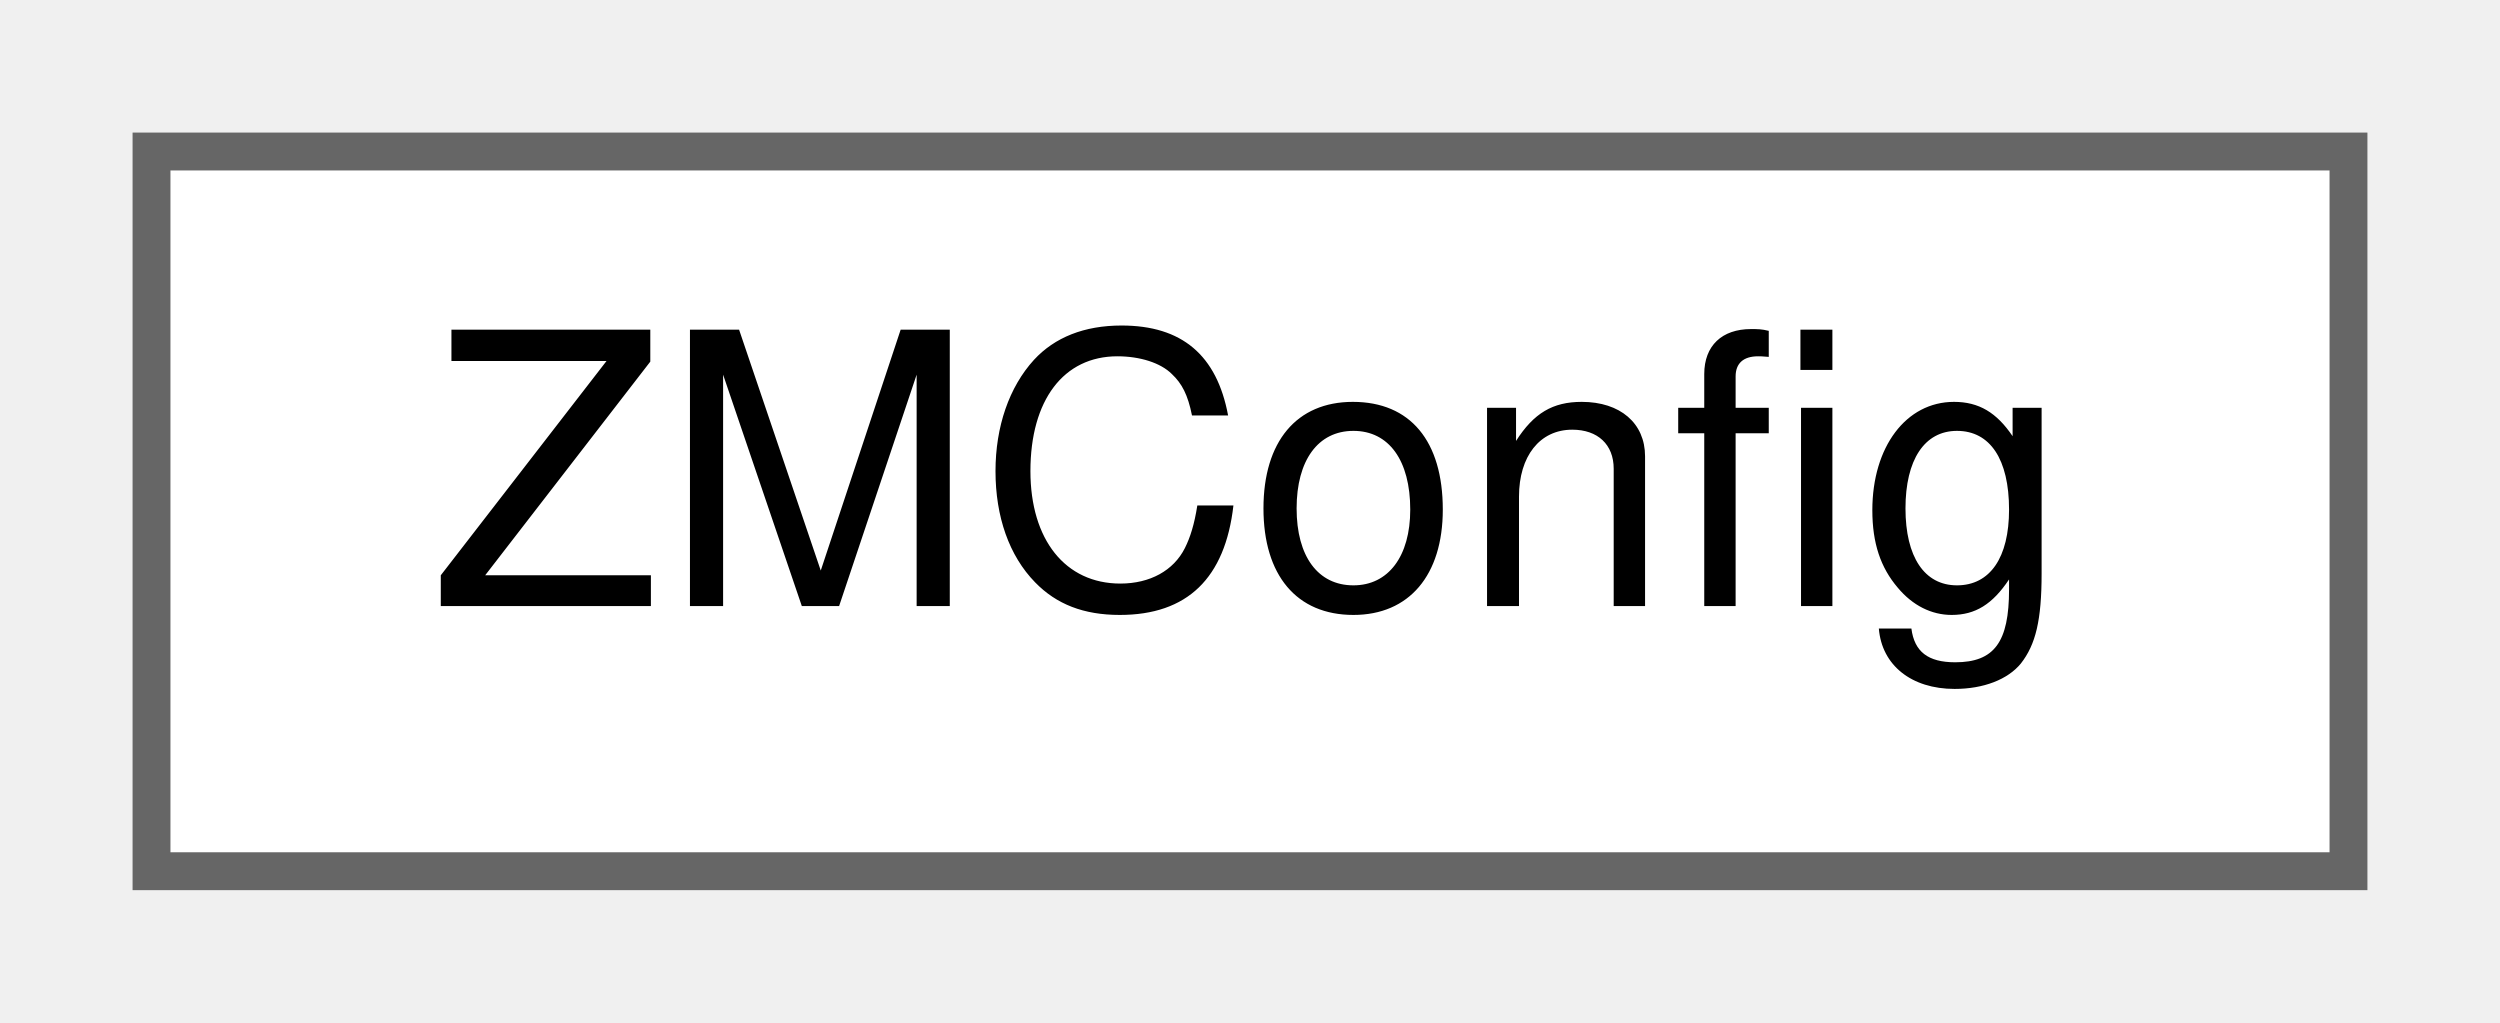
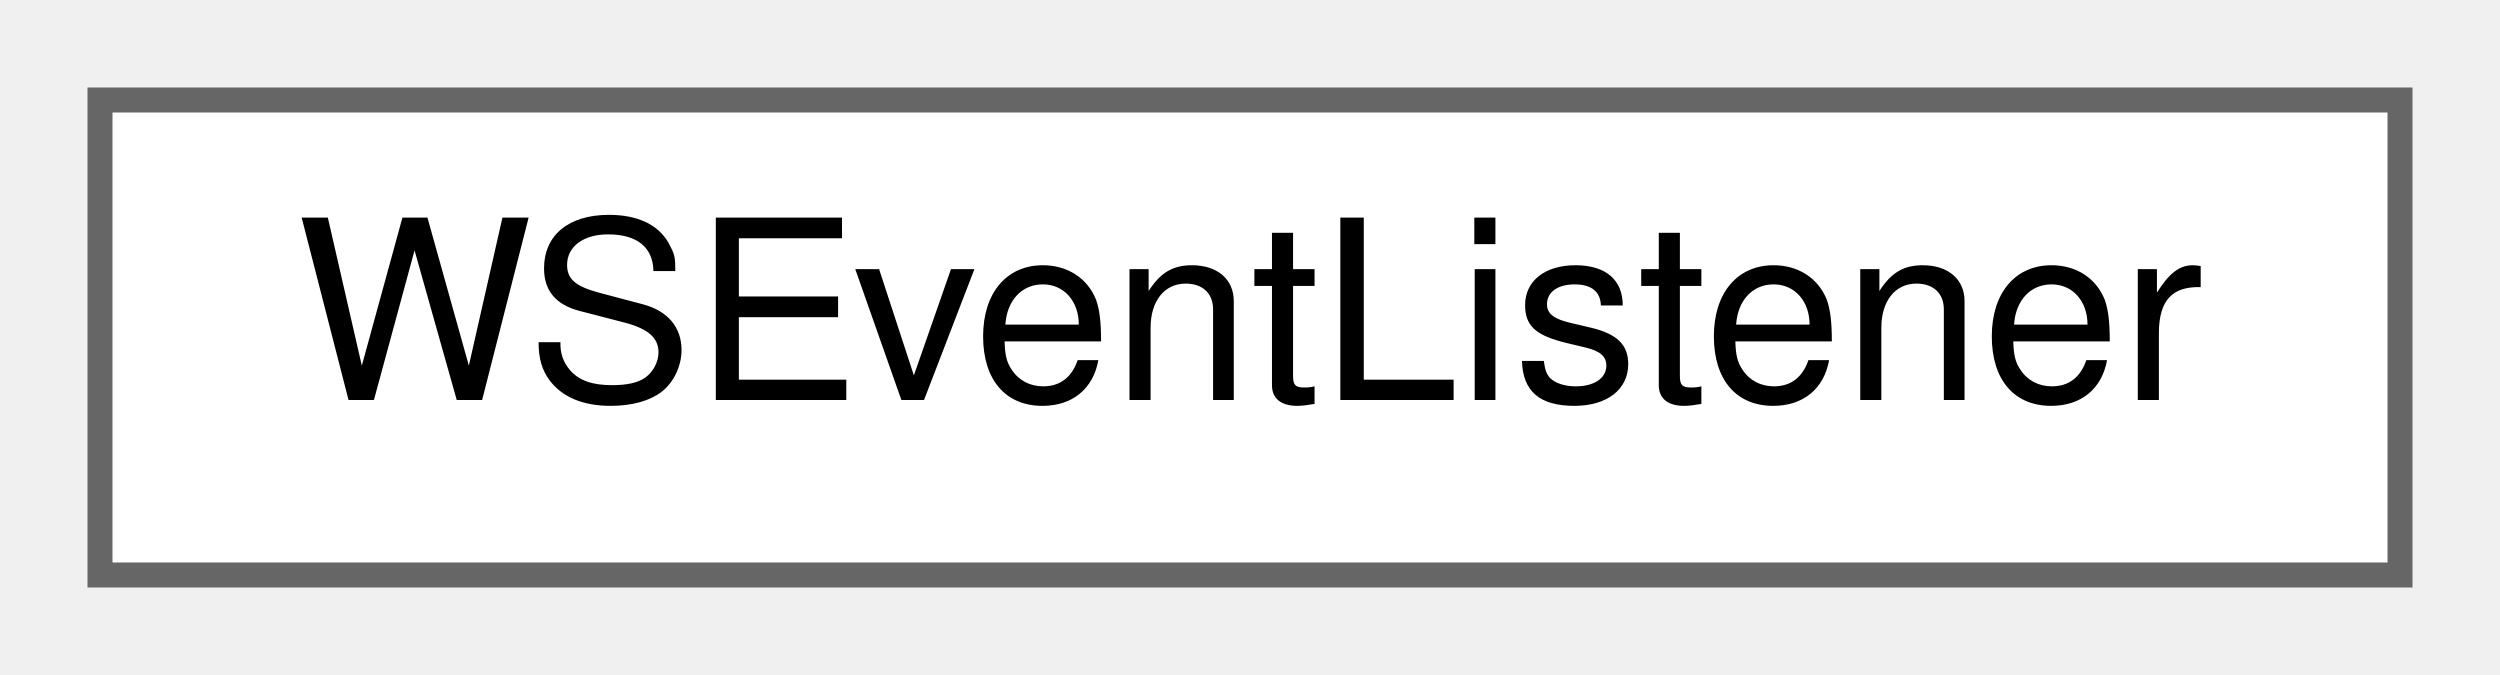
- <svg xmlns="http://www.w3.org/2000/svg" xmlns:xlink="http://www.w3.org/1999/xlink" width="66pt" height="27pt" viewBox="0.00 0.00 66.00 27.00">
+ <svg xmlns="http://www.w3.org/2000/svg" xmlns:xlink="http://www.w3.org/1999/xlink" width="100pt" height="27pt" viewBox="0.00 0.00 100.00 27.00">
  <g id="graph0" class="graph" transform="scale(1 1) rotate(0) translate(4 23)">
    <g id="node1" class="node">
      <g id="a_node1">
-         <a xlink:href="class_z_m_1_1_config_1_1_z_m_config.html" target="_top" xlink:title=" ">
-           <polygon fill="white" stroke="#666666" points="58,-19 0,-19 0,0 58,0 58,-19" />
-           <text text-anchor="middle" x="29" y="-7" font-family="Helvetica,sans-Serif" font-size="10.00">ZMConfig</text>
+         <a xlink:href="class_z_m_1_1_event_1_1_listener_1_1_w_s_event_listener.html" target="_top" xlink:title=" ">
+           <polygon fill="white" stroke="#666666" points="92,-19 0,-19 0,0 92,0 92,-19" />
+           <text text-anchor="middle" x="46" y="-7" font-family="Helvetica,sans-Serif" font-size="10.00">WSEventListener</text>
        </a>
      </g>
    </g>
  </g>
</svg>
